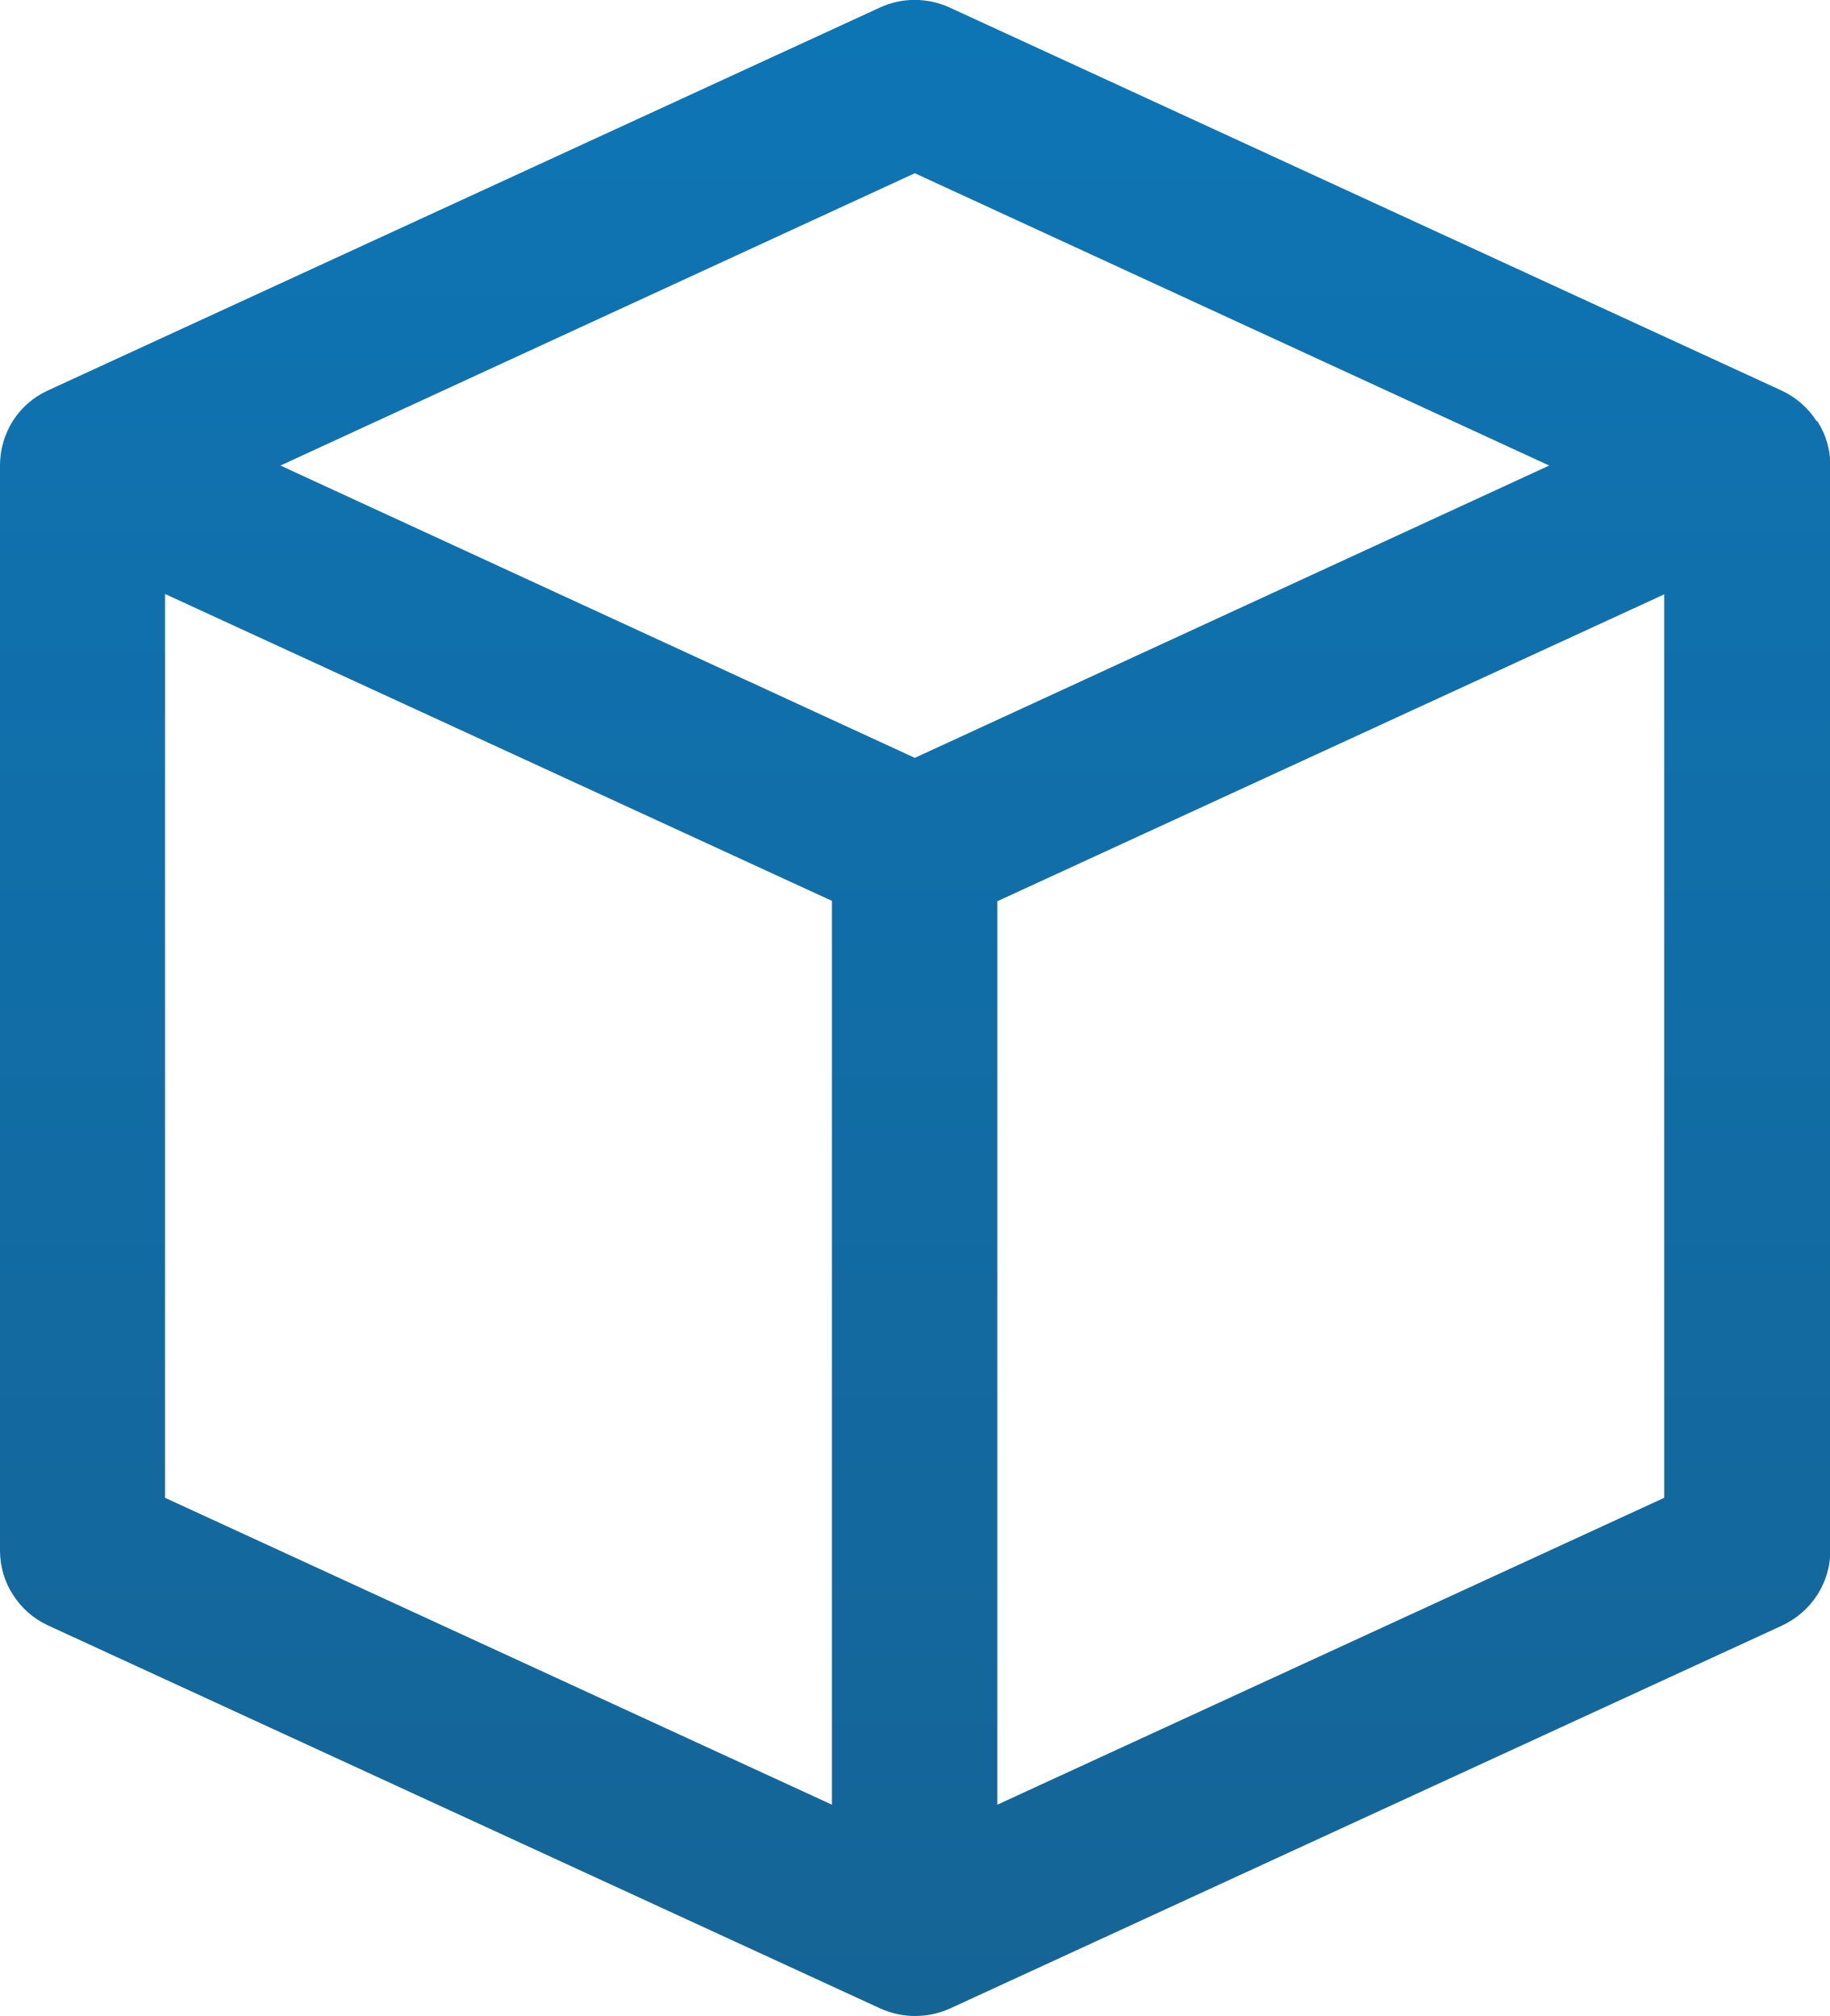
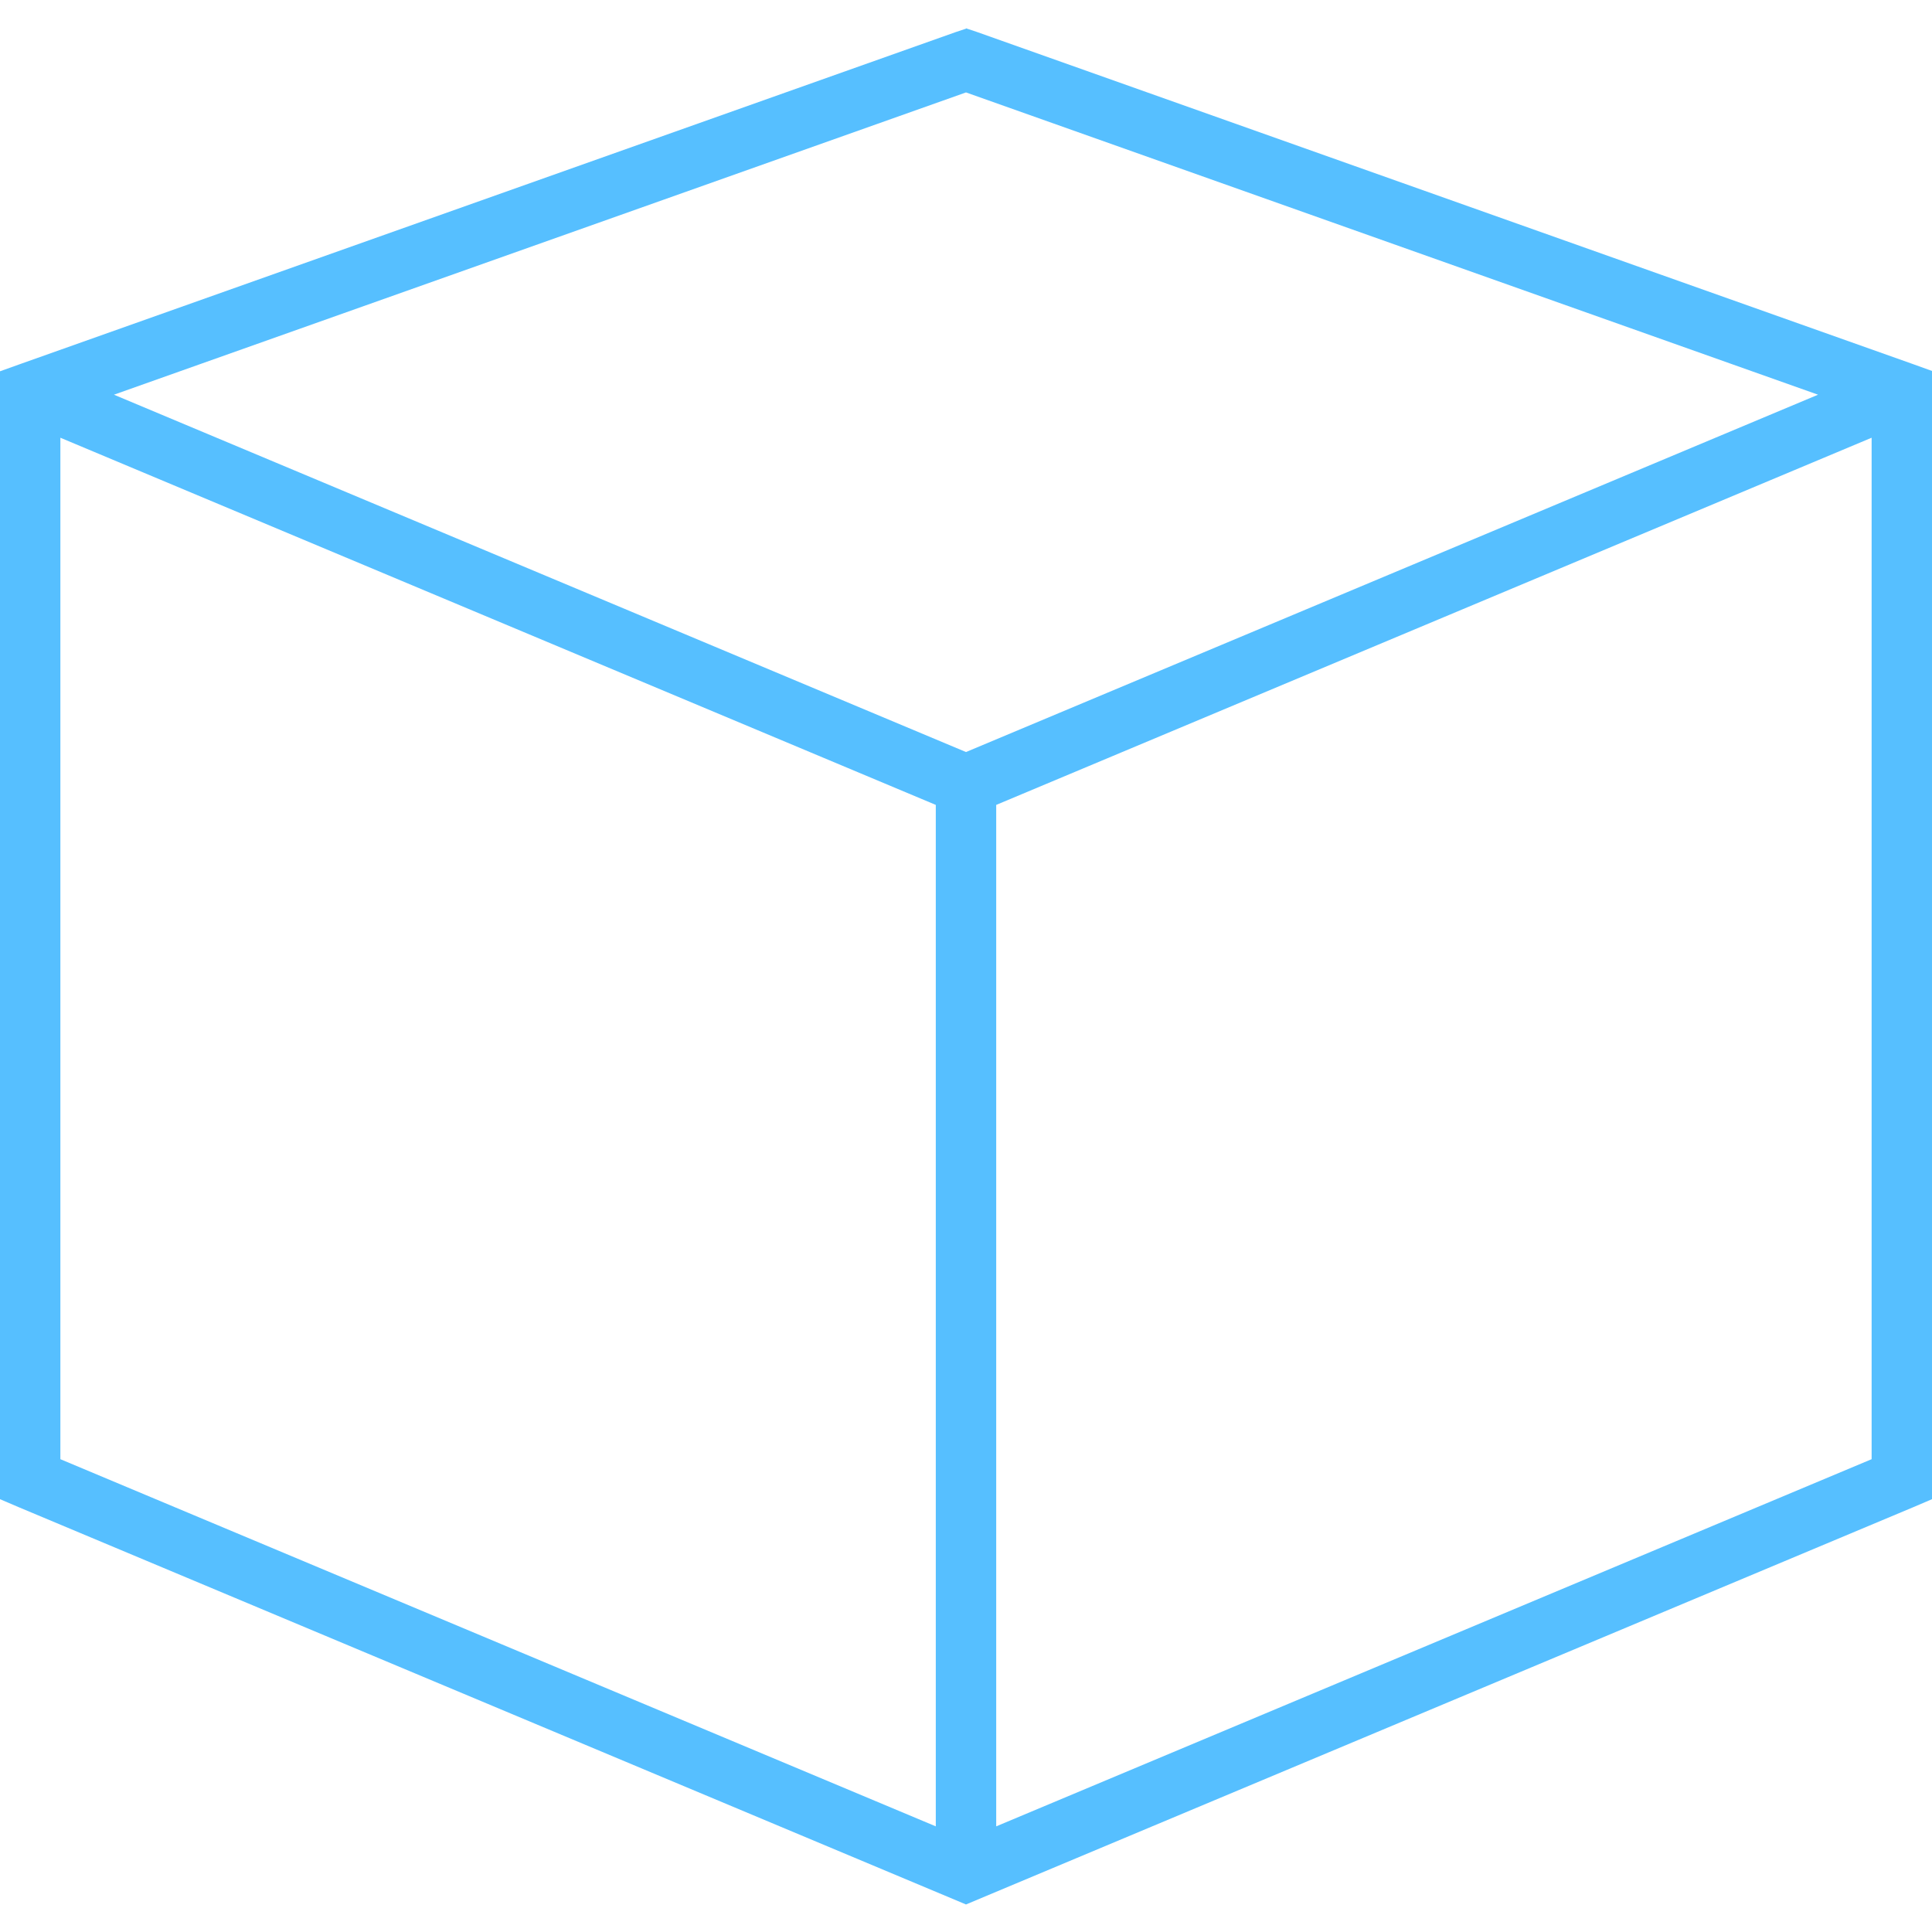
- <svg xmlns="http://www.w3.org/2000/svg" width="49" height="54" viewBox="0 0 49 54" fill="none">
-   <path d="M48.65 11.28C48.42 10.92 48.1 10.64 47.71 10.46L25.43 0.2C24.84 -0.07 24.15 -0.07 23.57 0.2L1.28 10.46C0.89 10.64 0.57 10.92 0.34 11.28C0.12 11.63 0 12.05 0 12.47V41.53C0 41.95 0.12 42.37 0.35 42.72C0.58 43.08 0.9 43.36 1.29 43.54L23.58 53.8C23.87 53.93 24.19 54 24.51 54C24.83 54 25.15 53.93 25.44 53.8L47.73 43.54C48.11 43.36 48.44 43.08 48.67 42.72C48.9 42.36 49.02 41.95 49.02 41.53V12.47C49.02 12.05 48.9 11.63 48.67 11.28H48.65ZM22.28 24.14V48.34L4.42 40.12V15.91L22.28 24.13V24.14ZM41.49 12.47L24.5 20.3L7.51 12.47L24.5 4.64L41.49 12.47ZM44.57 15.92V40.12L26.71 48.34V24.14L44.57 15.92Z" fill="url(#paint0_linear_101_3)" />
-   <defs>
-     <linearGradient id="paint0_linear_101_3" x1="24.51" y1="-0.003" x2="24.51" y2="54" gradientUnits="userSpaceOnUse">
-       <stop stop-color="#0E75B5" />
-       <stop offset="1" stop-color="#156496" />
-     </linearGradient>
-   </defs>
+ <svg xmlns="http://www.w3.org/2000/svg" width="44" height="44" viewBox="0 0 44 44" fill="none">
+   <path d="M22 0.645L22.232 0.722L43.544 8.284L44 8.448V8.938V33.688V34.143L43.579 34.323L22.266 43.261L22 43.373L21.734 43.261L0.421 34.323L0 34.143V33.688V8.938V8.456L0.455 8.293L21.768 0.73L22 0.653V0.645ZM1.375 33.232L21.312 41.594V18.331L1.375 9.969V33.232ZM22.688 41.594L42.625 33.232V9.969L22.688 18.331V41.594ZM22 2.105L2.595 8.989L22 17.127L41.405 8.989L22 2.105Z" fill="#56BFFF" />
</svg>
